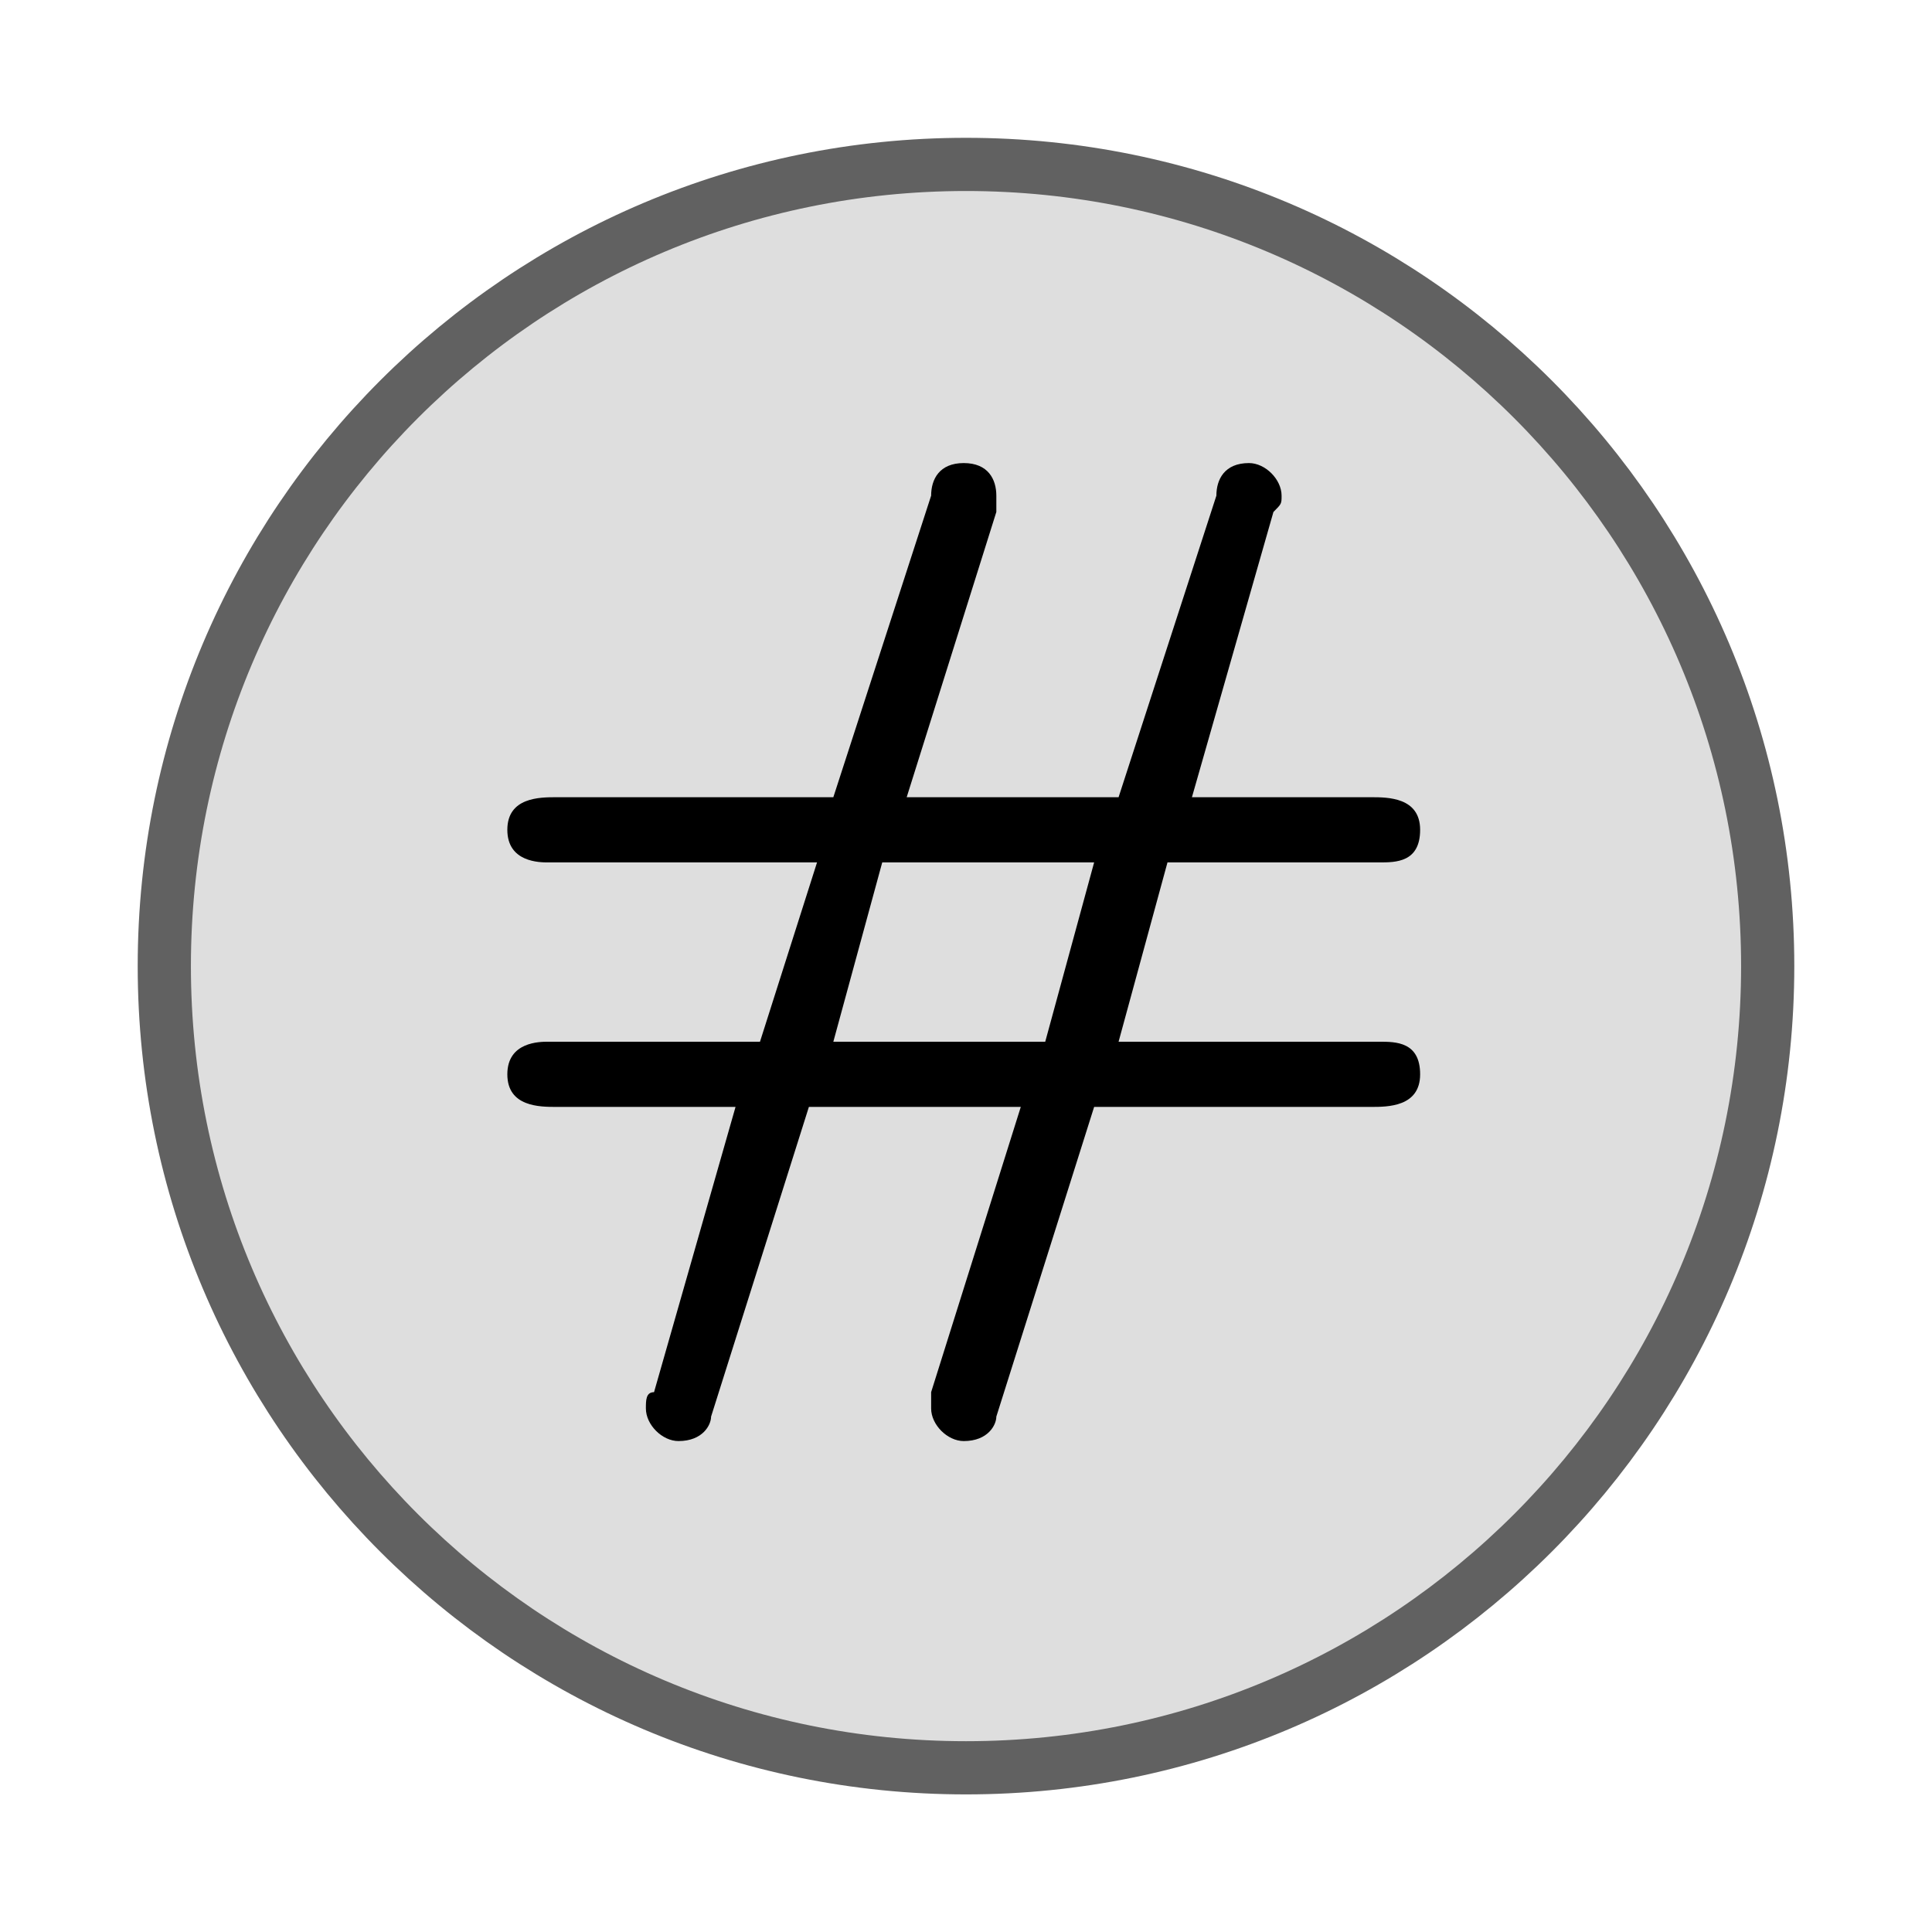
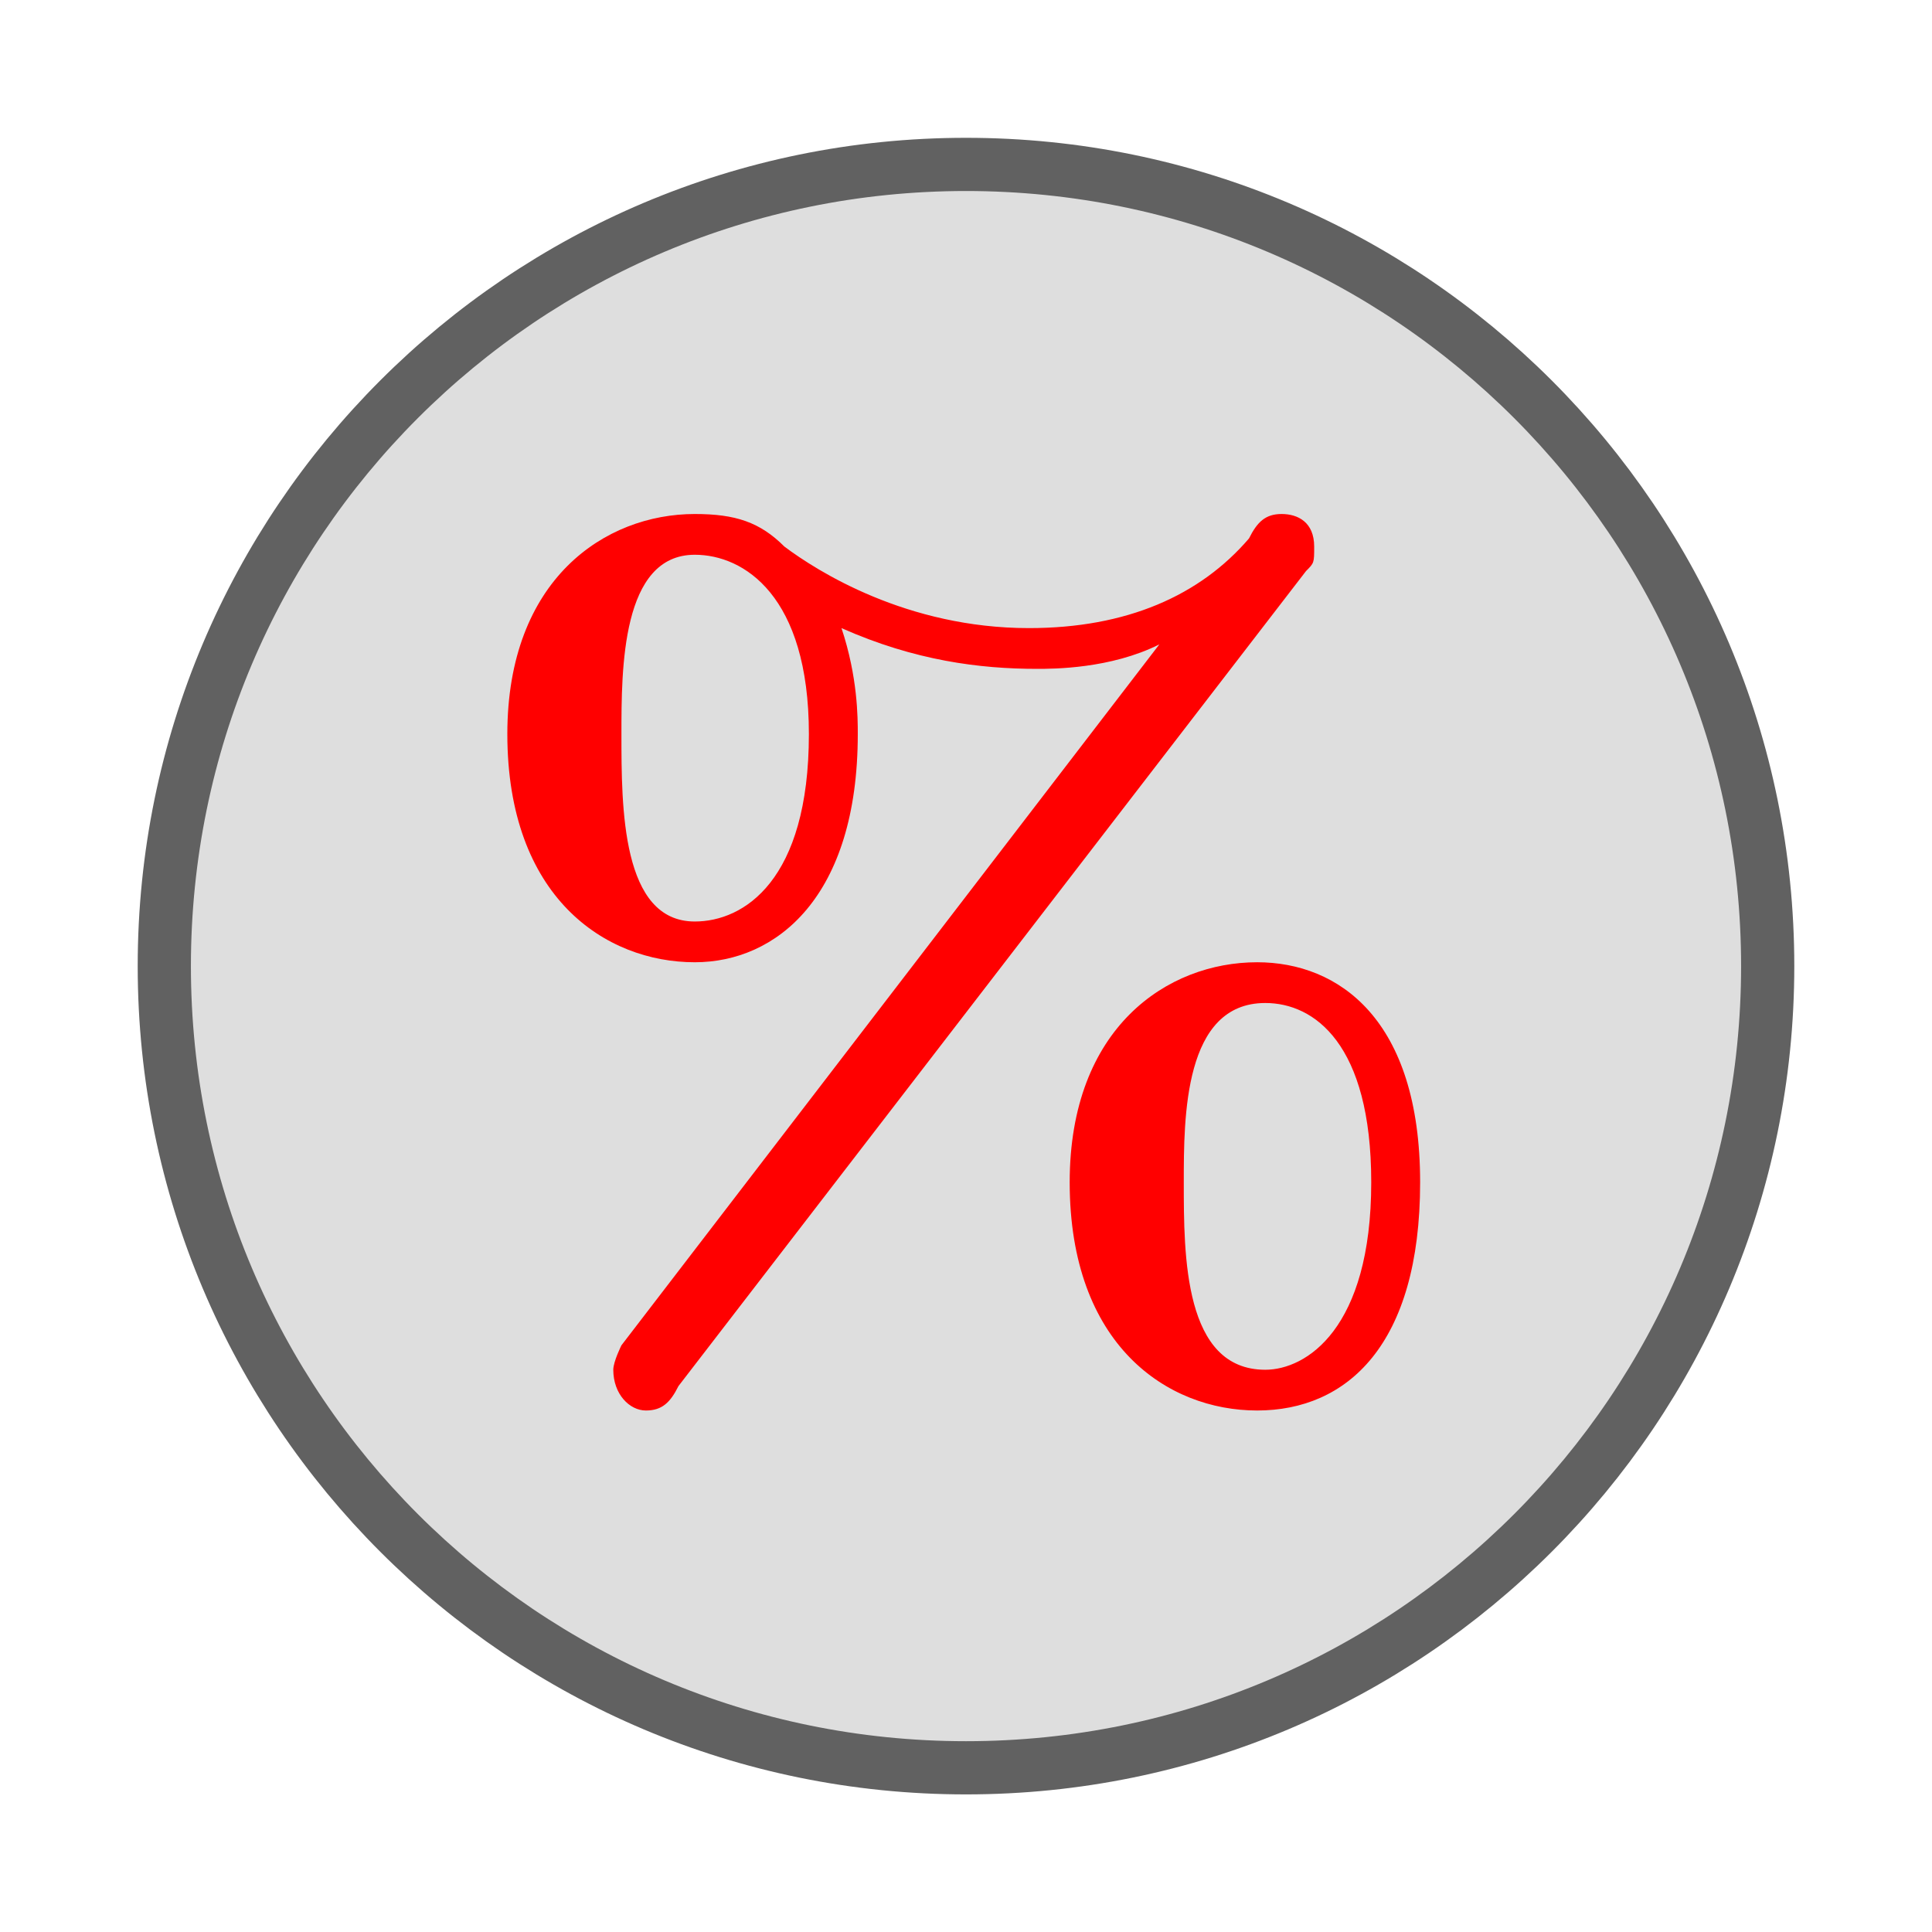
<svg xmlns="http://www.w3.org/2000/svg" width="14" height="14" viewBox="0 0 3.704 3.704" version="1.1" id="svg8">
  <defs id="defs2" />
  <g id="layer1" transform="translate(0,-293.2958)">
    <circle style="opacity:1;fill:#dedede;fill-opacity:1;stroke:#616161;stroke-width:0.102;stroke-linecap:round;stroke-linejoin:round;stroke-miterlimit:4;stroke-dasharray:none;stroke-dashoffset:0;stroke-opacity:1" id="path827" cx="1.852" cy="295.148" r="1.537" />
    <text xml:space="preserve" style="font-style:normal;font-variant:normal;font-weight:bold;font-stretch:normal;font-size:2.117px;line-height:4.961px;font-family:'Latin Modern Roman';-inkscape-font-specification:'Latin Modern Roman, Bold';letter-spacing:0px;word-spacing:0px;fill:#000000;fill-opacity:1;stroke:none;stroke-width:0.198px;stroke-linecap:butt;stroke-linejoin:miter;stroke-opacity:1" x="1.605" y="295.971" id="text817">
      <tspan id="tspan815" x="1.605" y="299.099" style="stroke-width:0.198px" />
    </text>
-     <text xml:space="preserve" style="font-style:normal;font-variant:normal;font-weight:bold;font-stretch:normal;font-size:2.117px;line-height:4.961px;font-family:'Latin Modern Roman';-inkscape-font-specification:'Latin Modern Roman, Bold';letter-spacing:0px;word-spacing:0px;fill:#000000;fill-opacity:1;stroke:none;stroke-width:0.198px;stroke-linecap:butt;stroke-linejoin:miter;stroke-opacity:1" x="0.831" y="295.654" id="text825">
-       <tspan id="tspan823" x="0.831" y="295.654" style="stroke-width:0.198px">#</tspan>
+     <text xml:space="preserve" style="font-style:normal;font-variant:normal;font-weight:bold;font-stretch:normal;font-size:2.117px;line-height:4.961px;font-family:'Latin Modern Roman';-inkscape-font-specification:'Latin Modern Roman, Bold';letter-spacing:0px;word-spacing:0px;fill:#ff0000;fill-opacity:1;stroke:none;stroke-width:0.198px;stroke-linecap:butt;stroke-linejoin:miter;stroke-opacity:1;" x="0.831" y="295.876" id="text825">
+       <tspan id="tspan823" x="0.831" y="295.876" style="fill:#ff0000;stroke-width:0.198px;">%</tspan>
    </text>
  </g>
</svg>
